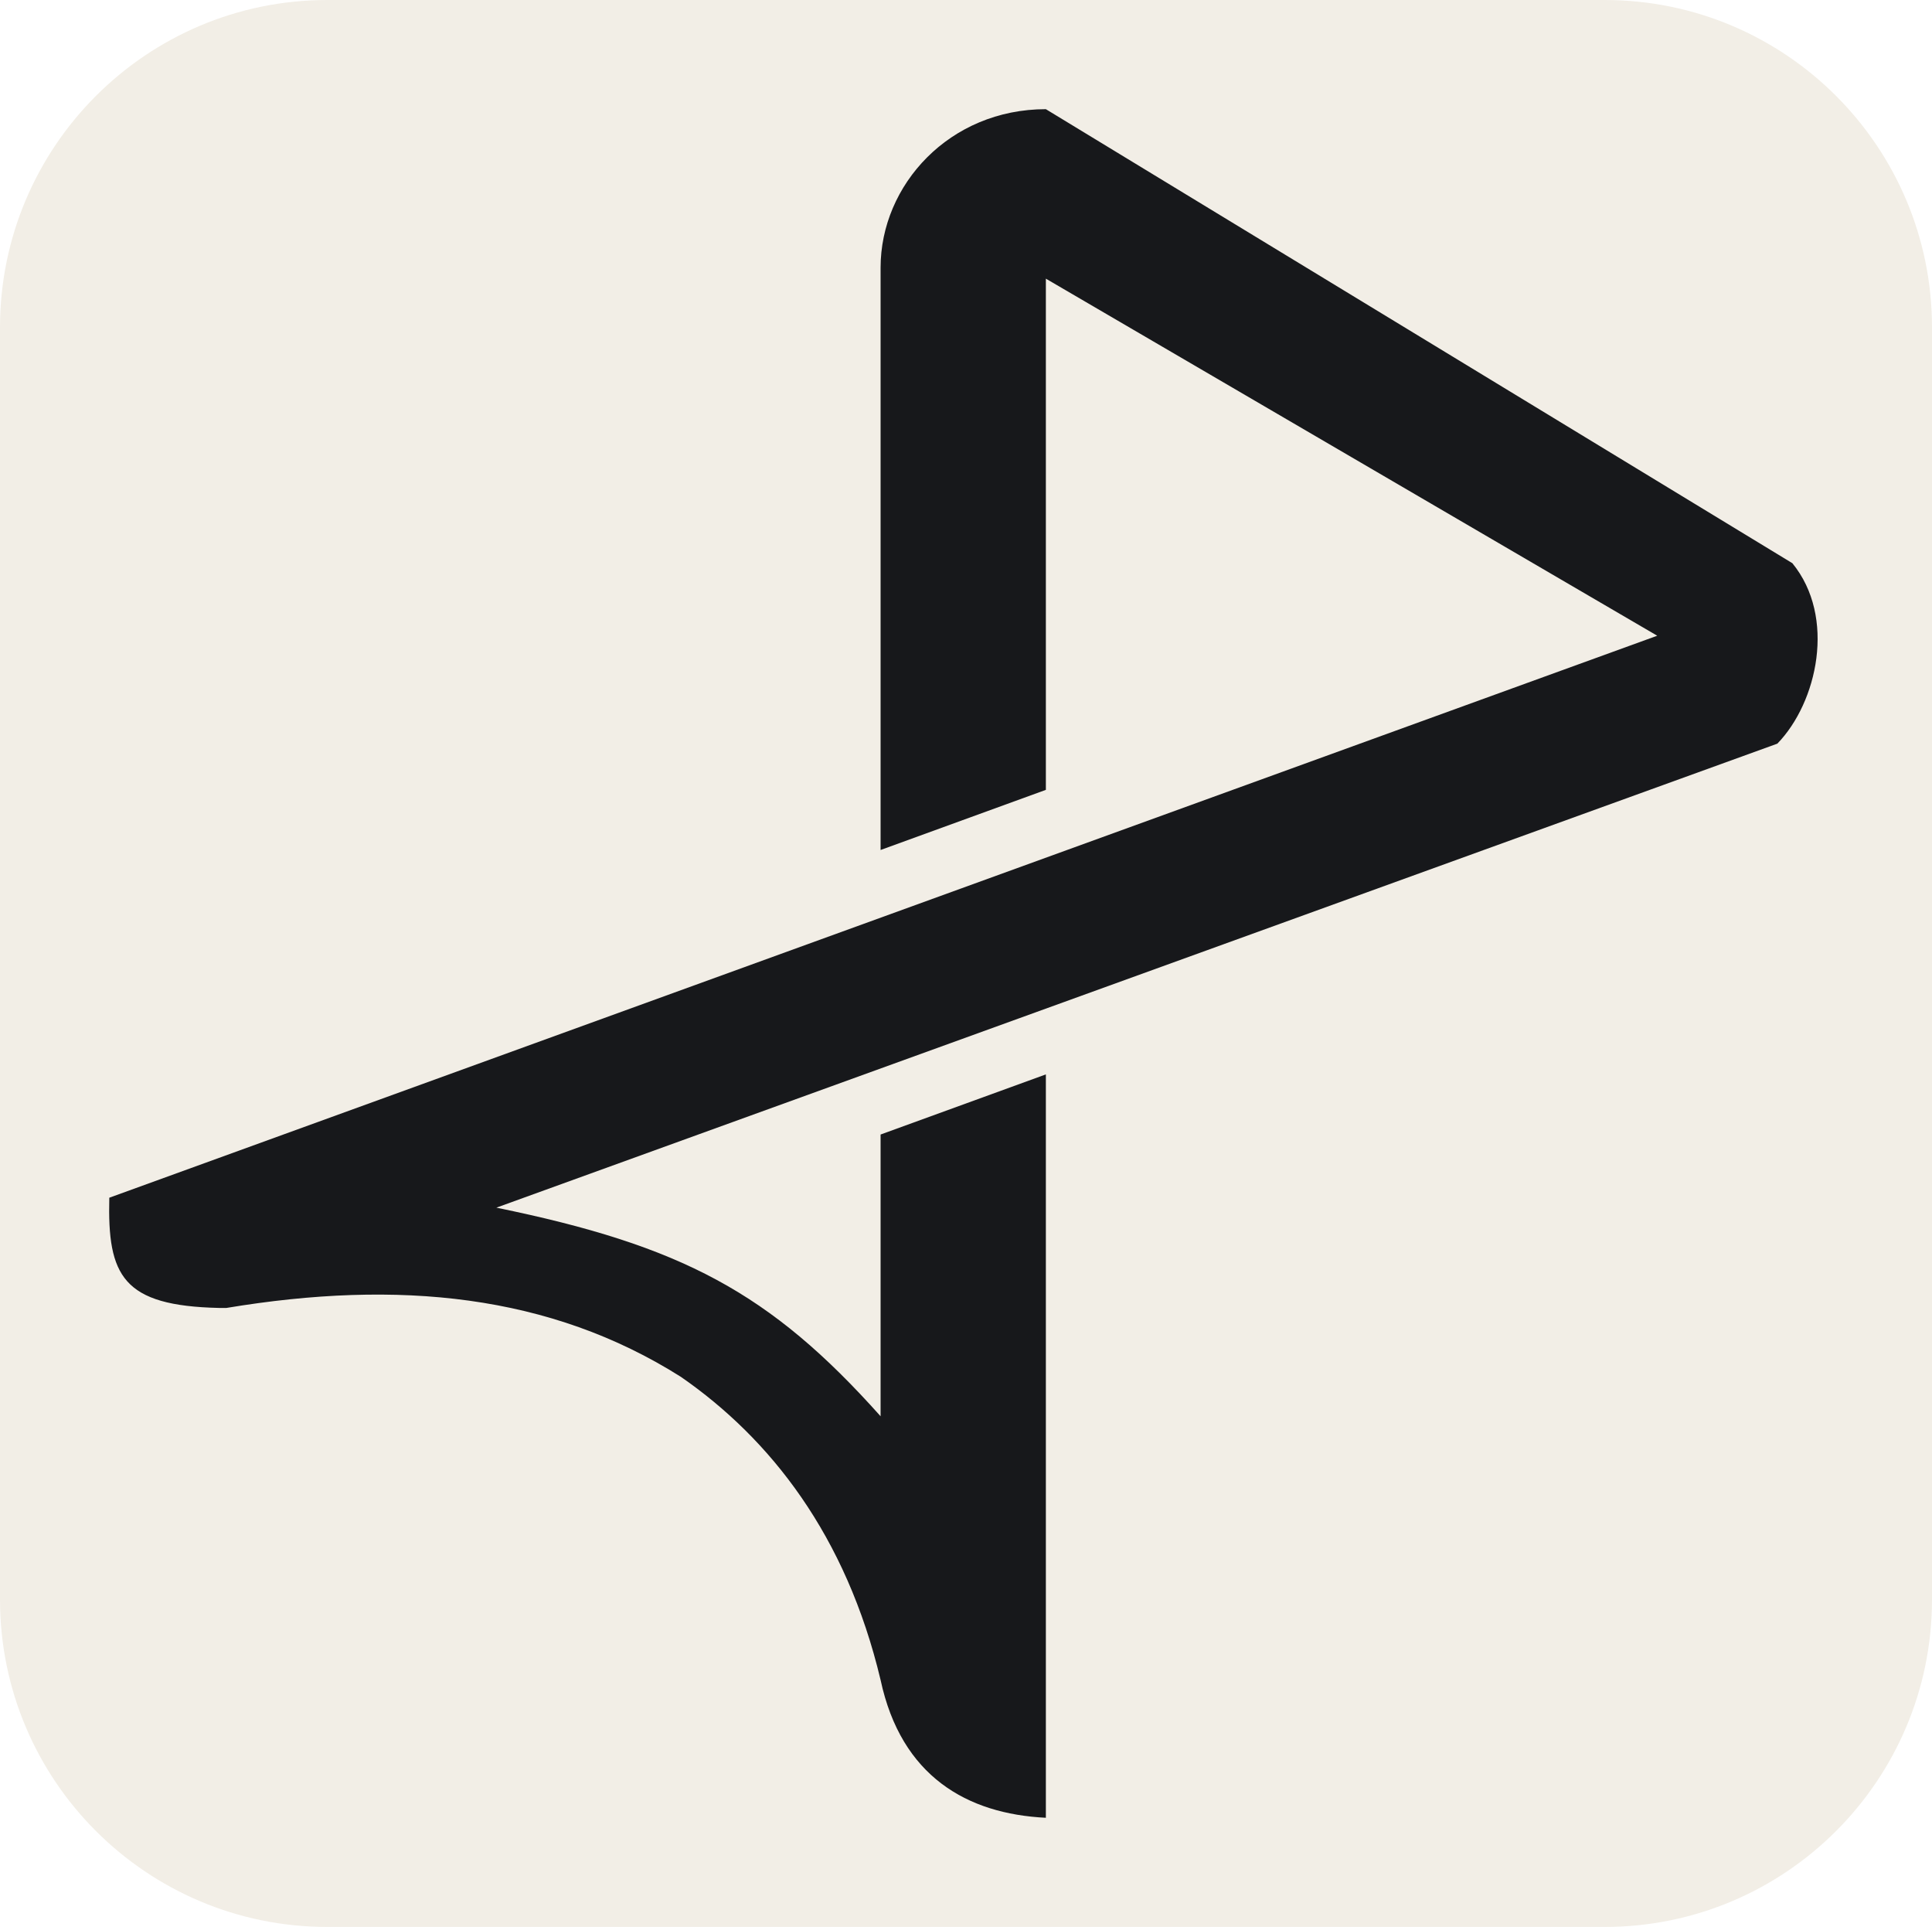
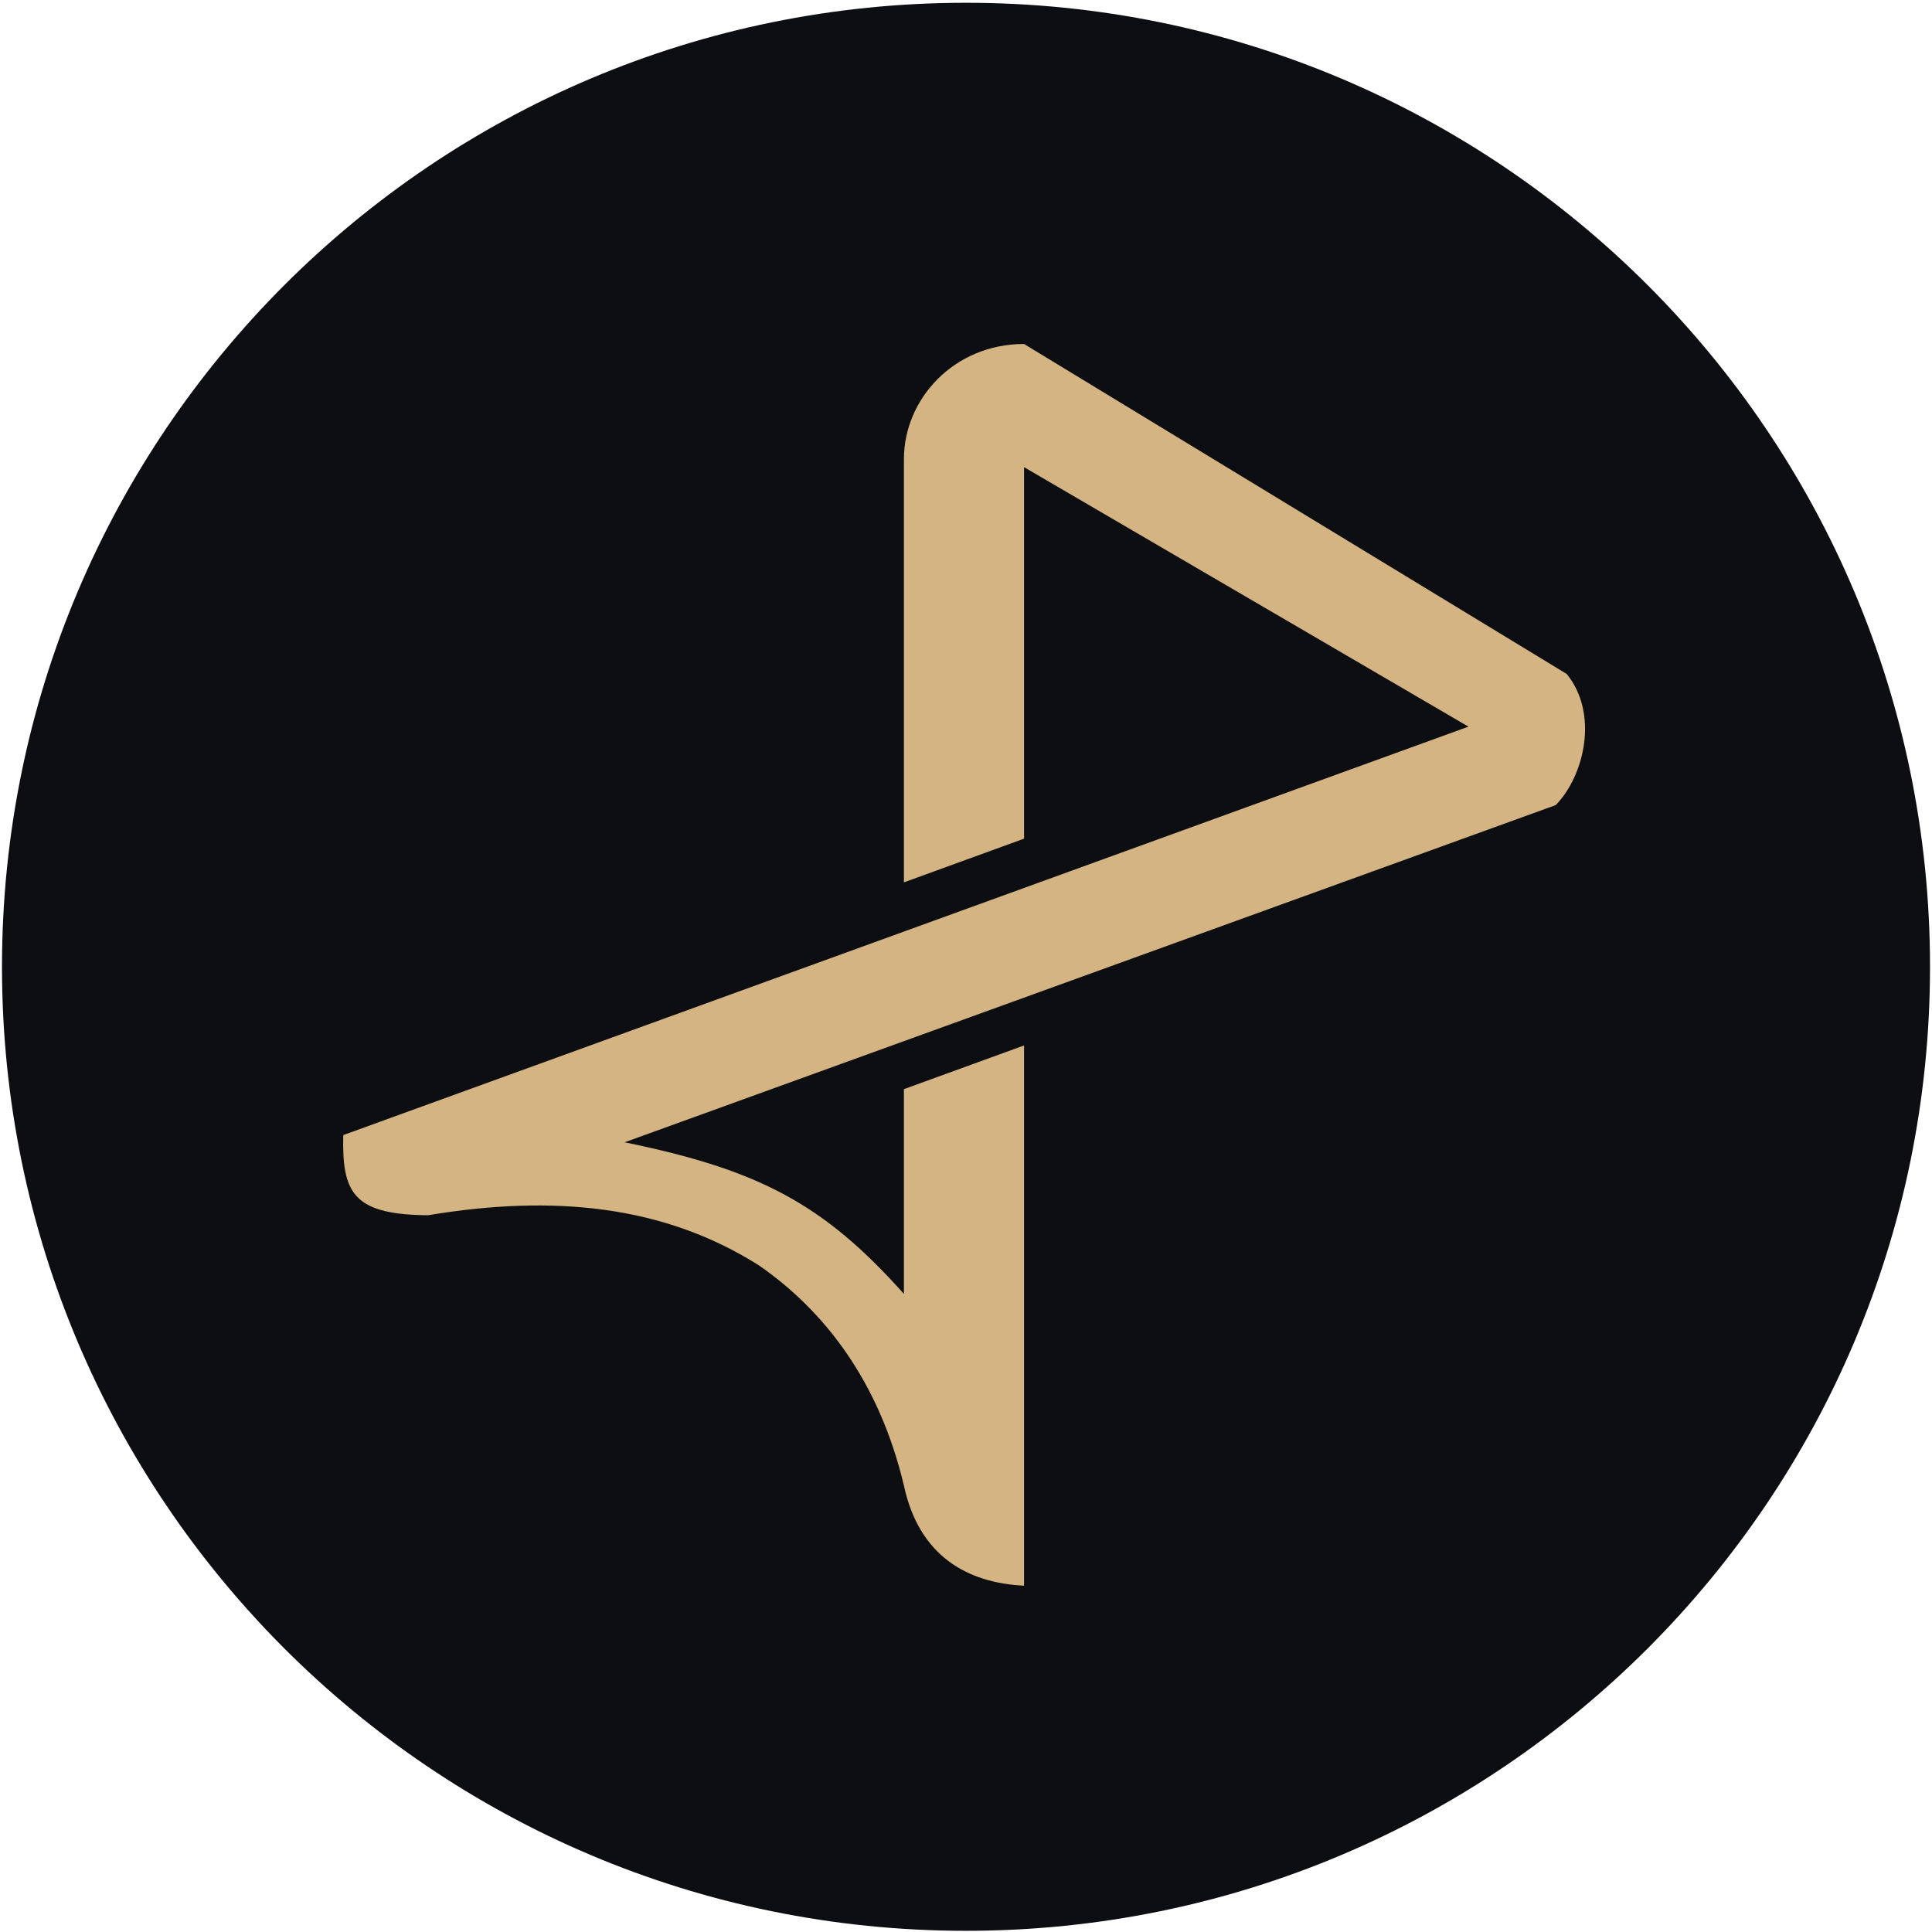
- <svg xmlns="http://www.w3.org/2000/svg" viewBox="-20 -20 354 353">
-   <rect x="-20" y="-20" width="354" height="353" rx="60" fill="#F2EEE6" />
-   <path fill="#17181B" d="M0.028 199.411C-0.328 213.725 2.457 219.219 20.168 219.604C20.179 219.604 20.189 219.605 20.2 219.605L20.217 219.605H21.479C52.998 214.364 80.784 217.081 104.758 232.226C121.161 243.585 135.041 261.254 141.35 287.757C145.135 305.426 157.211 312.291 171.634 313V176.82L141.35 187.835V239.447C121.111 216.773 104.874 208.179 70.949 201.232L305.664 116.229C313 108.681 316.478 93.031 308.413 83.172L171.634 0C153.968 0 141.35 13.883 141.35 29.028V135.71L171.634 124.695V31.048L283.654 96.459L0.028 199.411Z" />
+ <svg xmlns="http://www.w3.org/2000/svg" viewBox="57 57 486 487" width="486" height="486">
+   <circle cx="300" cy="300.7" r="243" fill="#0D0E11" />
+   <path d="M143.029 343.118C142.672 357.433 145.457 362.926 163.168 363.311C163.179 363.311 163.19 363.312 163.2 363.312L163.217 363.312H164.479C195.998 358.071 223.784 360.788 247.758 375.933C264.161 387.292 278.041 404.961 284.35 431.464C288.136 449.134 300.211 455.998 314.634 456.707V320.527L284.35 331.542V383.155C264.111 360.48 247.874 351.886 213.949 344.939L448.664 259.936C456 252.388 459.478 236.738 451.413 226.88L314.634 143.707C296.968 143.707 284.35 157.59 284.35 172.735V279.417L314.634 268.403V174.755L426.654 240.166L143.029 343.118Z" fill="#D4B483" />
</svg>
